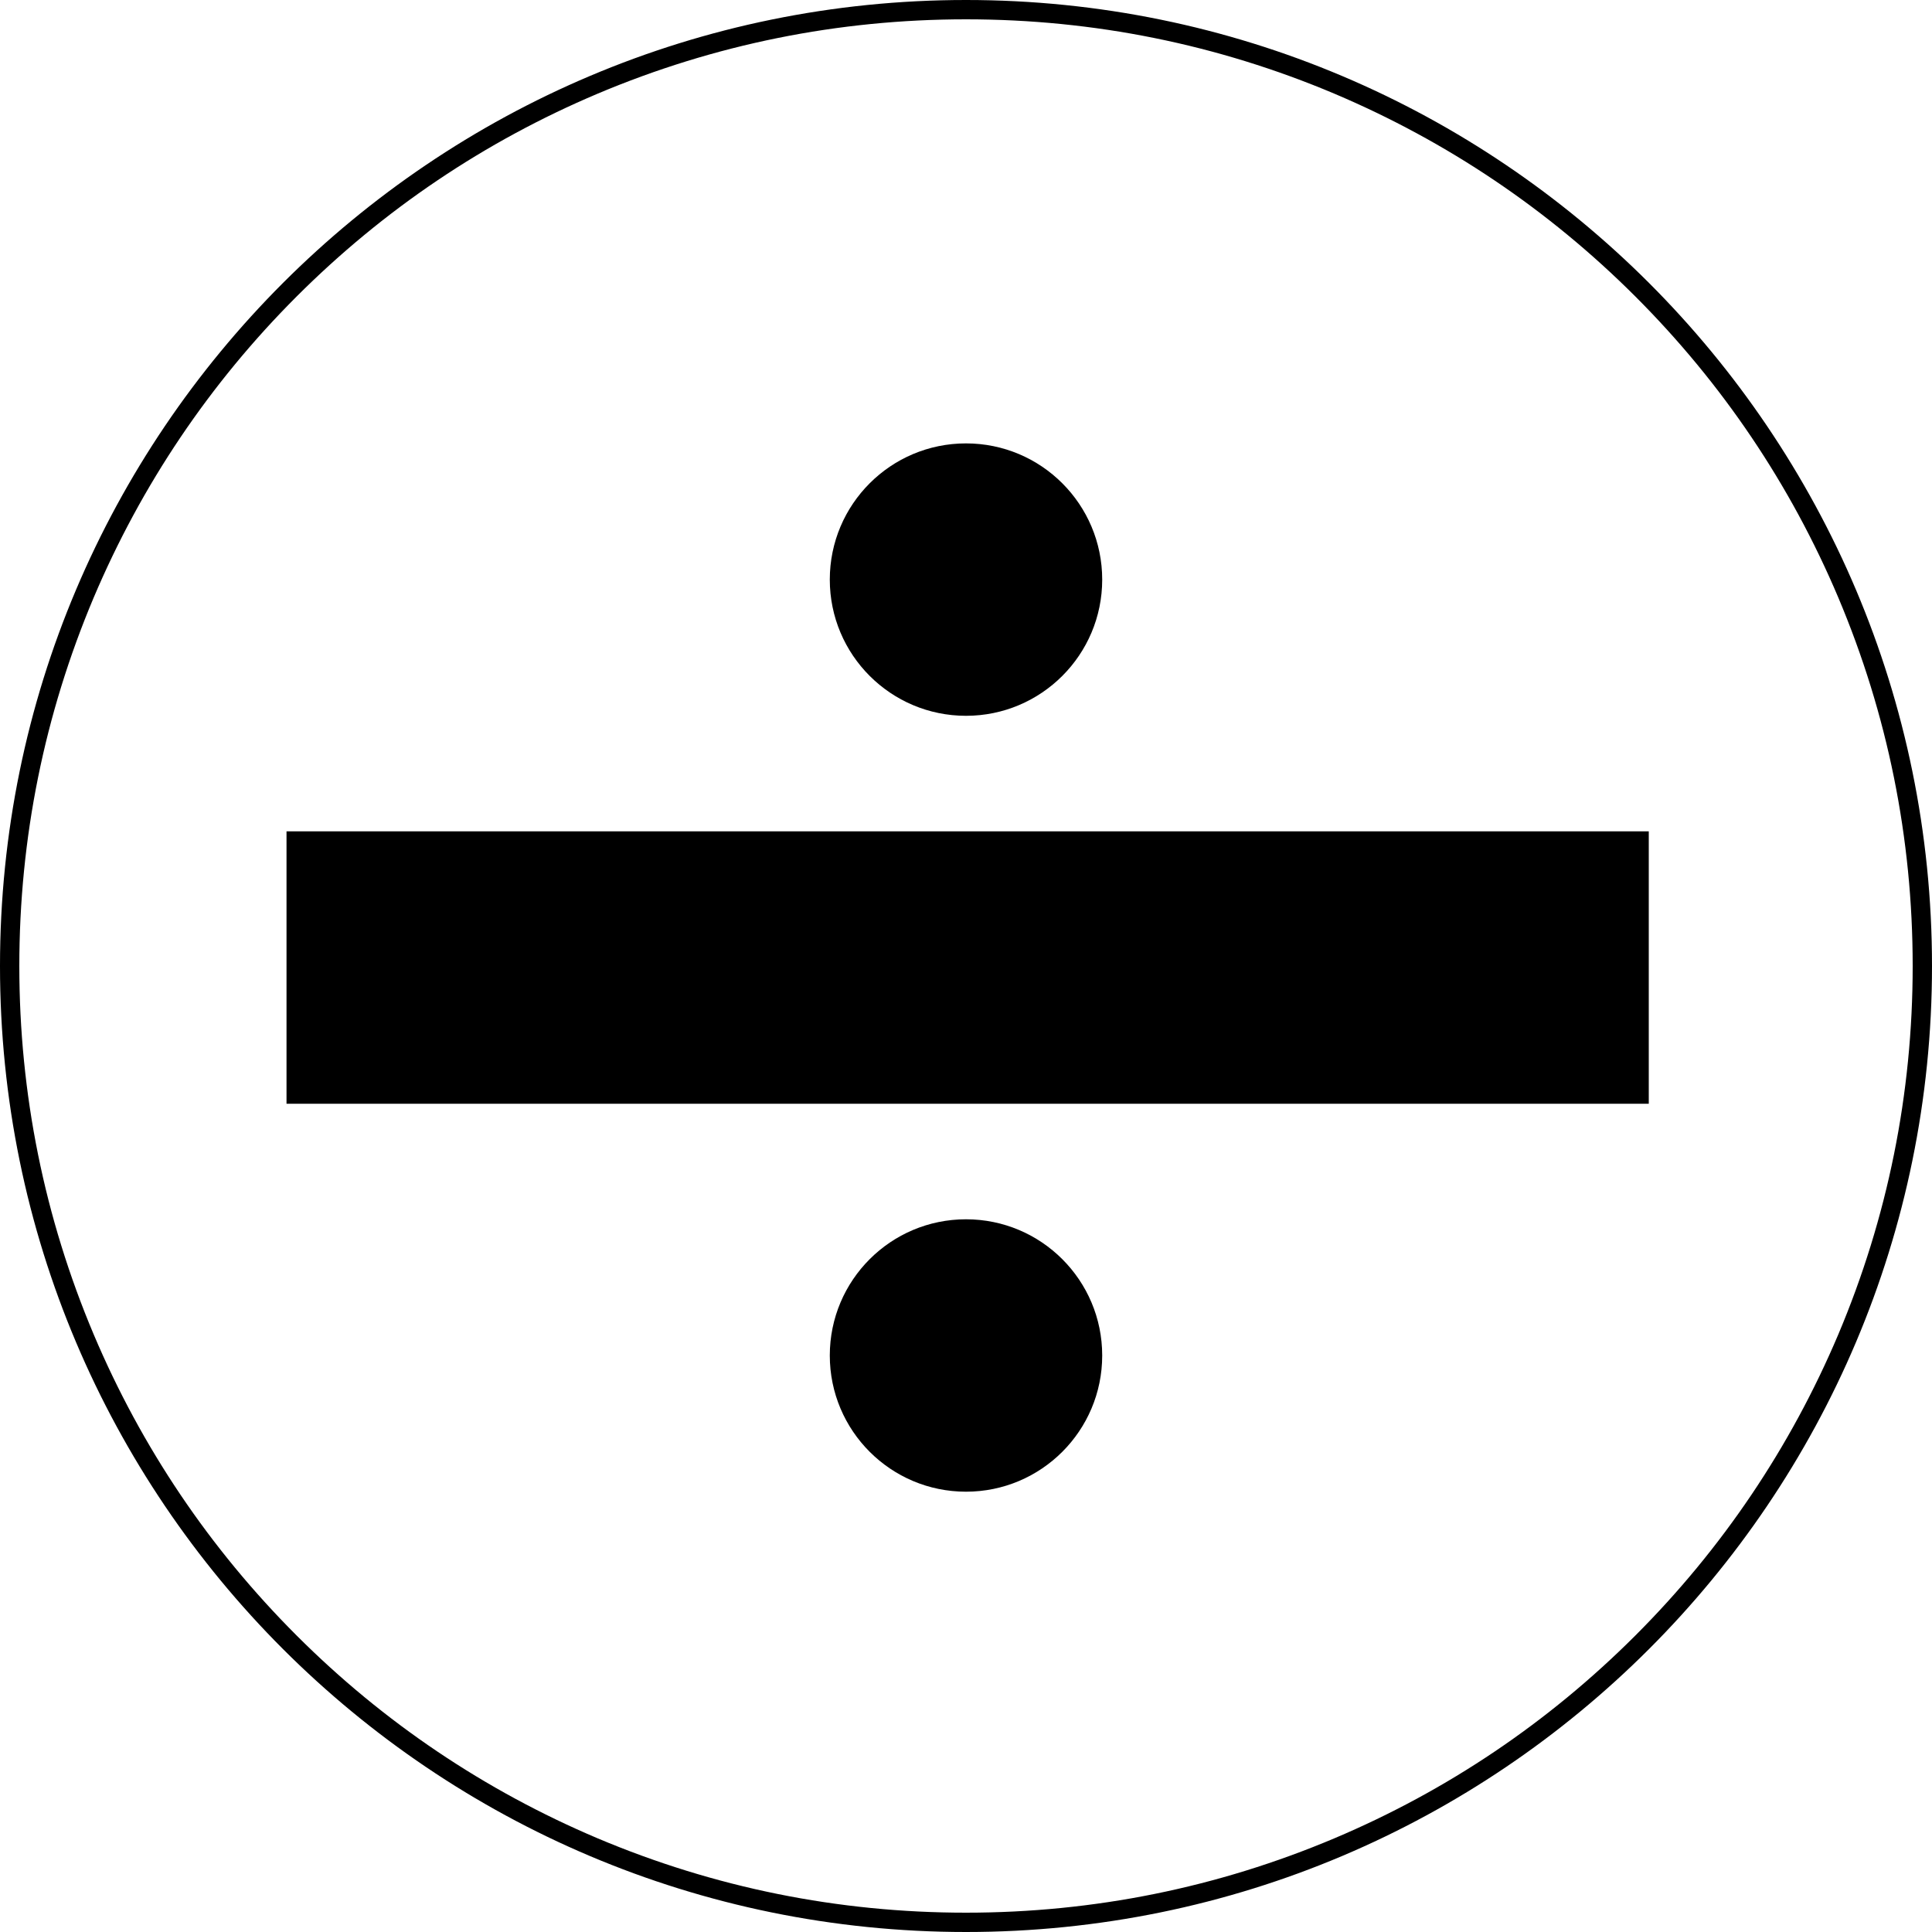
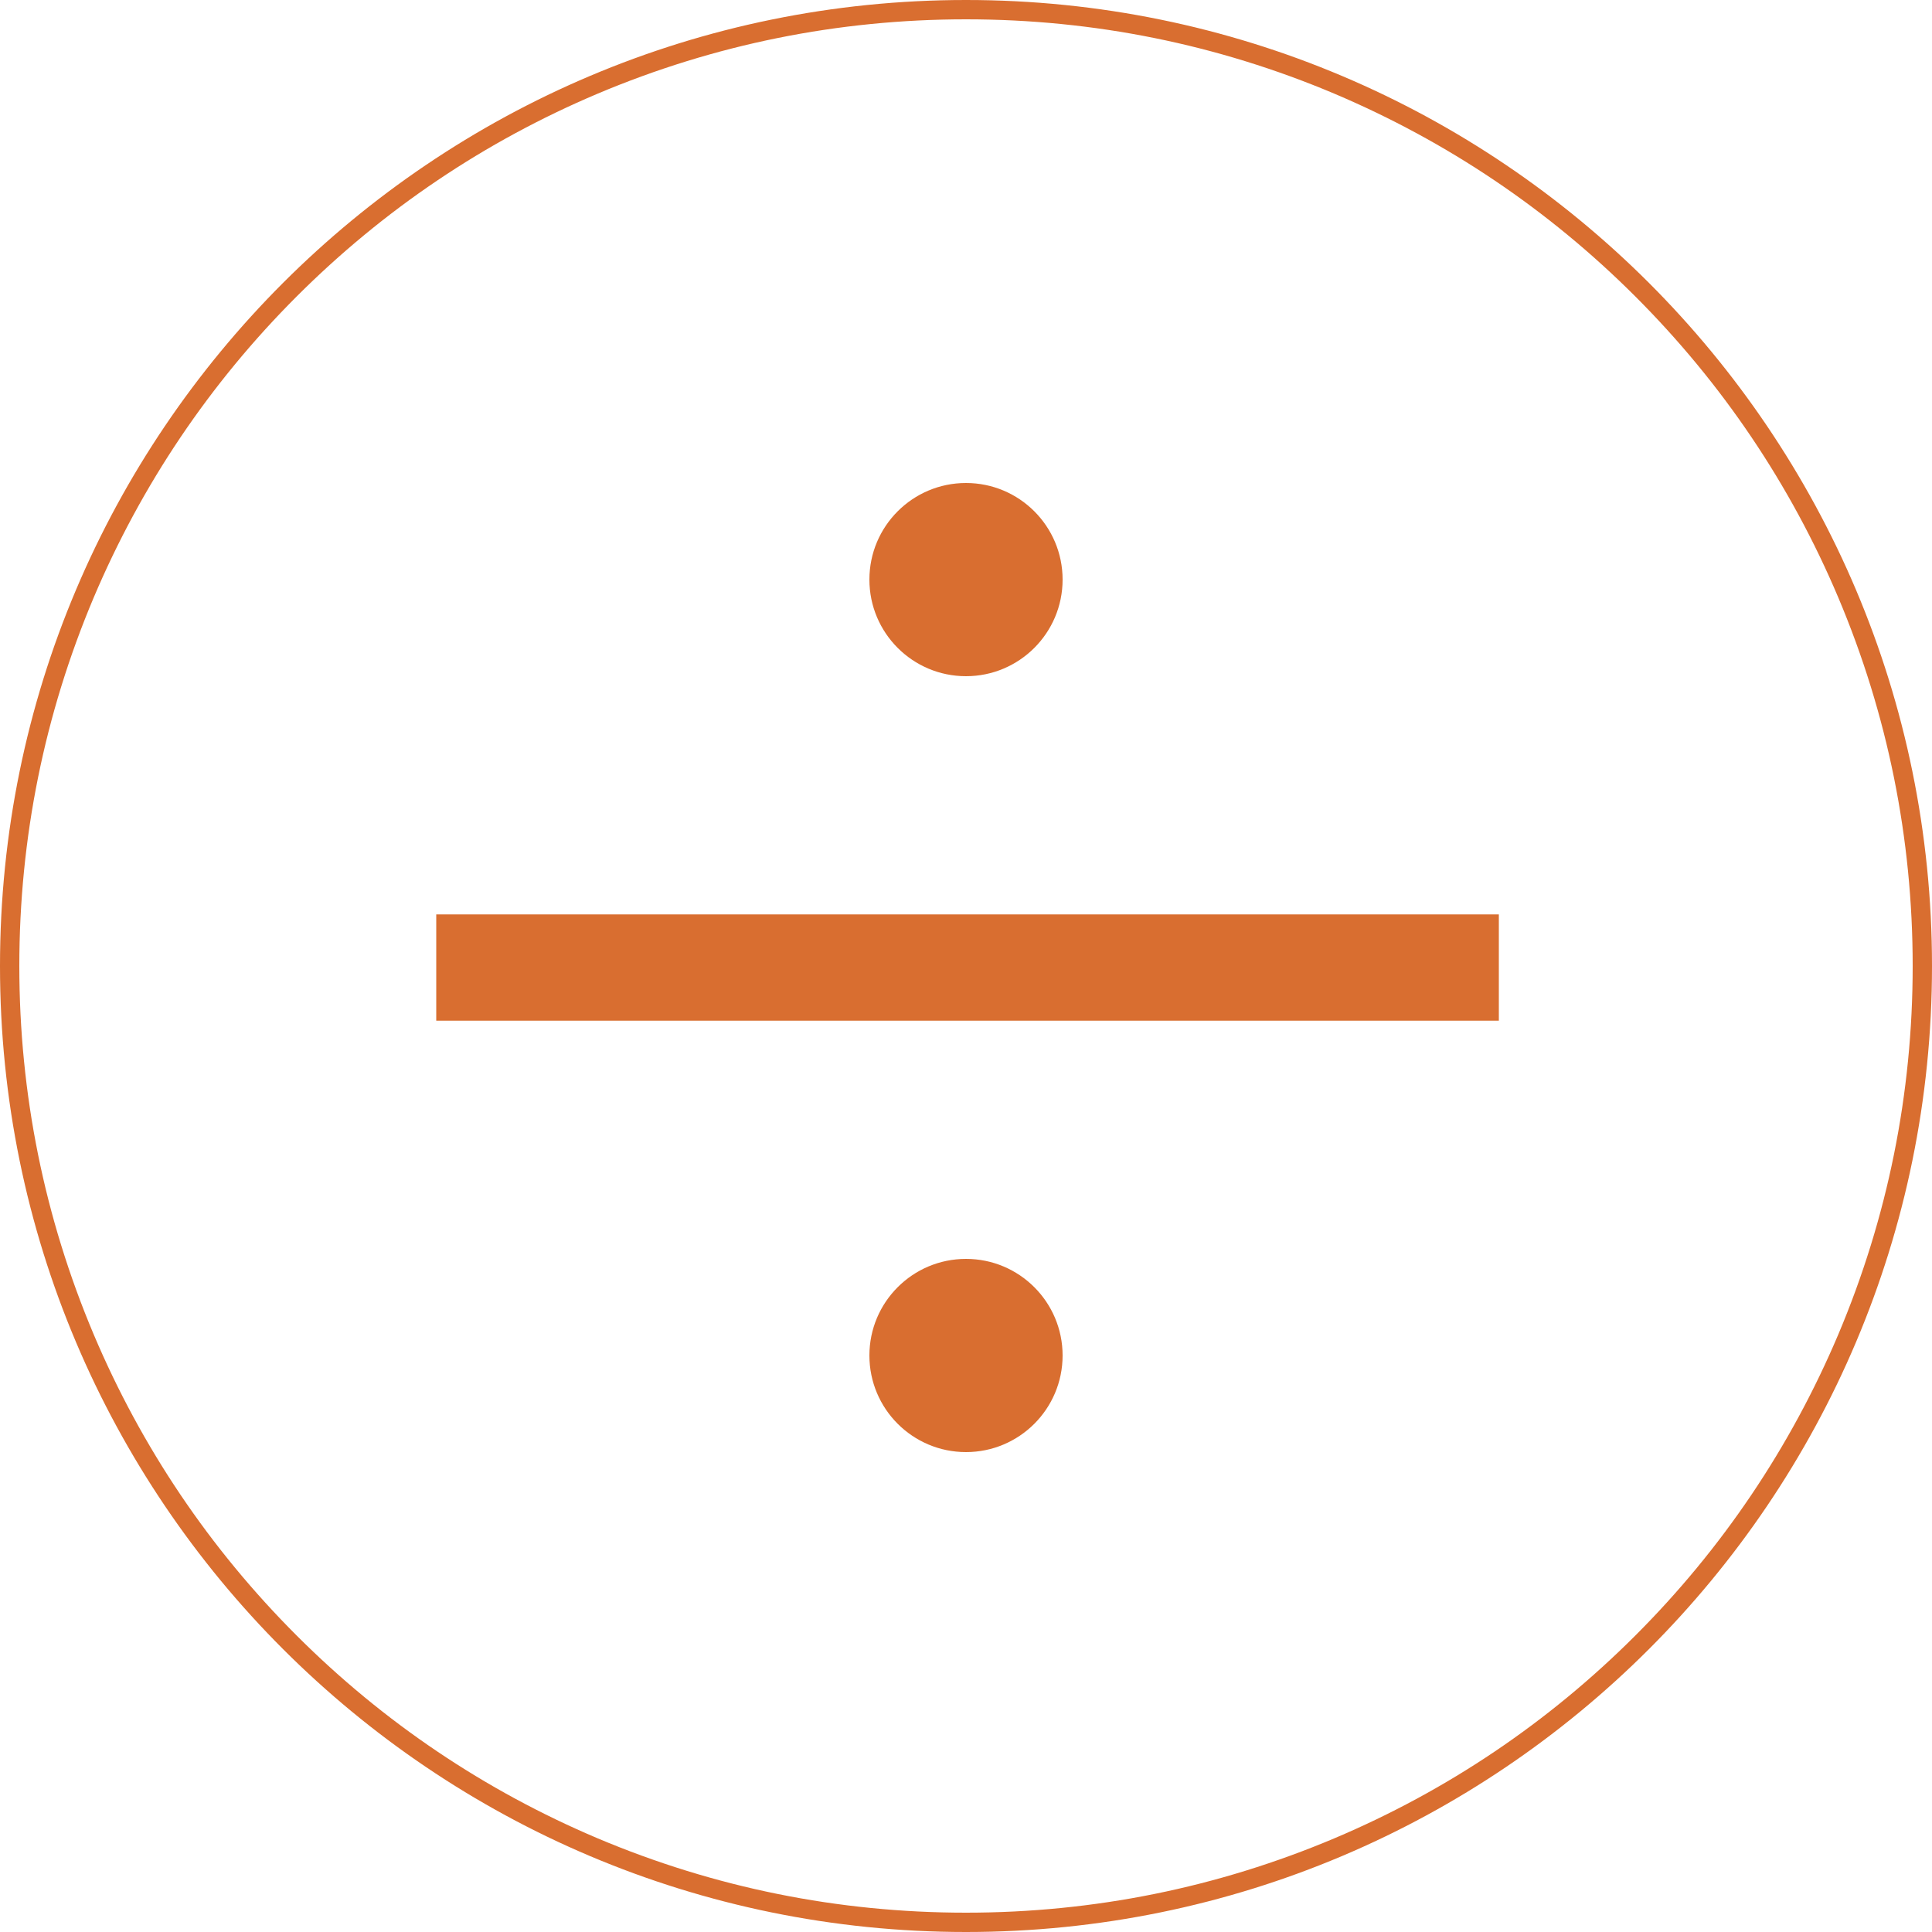
- <svg xmlns="http://www.w3.org/2000/svg" version="1.1" x="0px" y="0px" viewBox="0 0 1000 1000" style="enable-background:new 0 0 1000 1000;" xml:space="preserve">
-   <g id="Layer_1">
-     <rect x="148.3" y="430.3" width="705.1" height="141" />
-     <circle cx="500" cy="701.6" r="70.5" />
-     <circle cx="500" cy="300" r="70.5" />
+ <svg xmlns="http://www.w3.org/2000/svg" version="1.1" id="Layer_1" x="0px" y="0px" viewBox="0 0 1000 1000" style="enable-background:new 0 0 1000 1000;" xml:space="preserve">
+   <style type="text/css">
+ 	.st0{fill:#D96E30;}
+ </style>
+   <g id="Layer_1_1_">
+     <rect x="225.8" y="473.3" class="st0" width="550" height="55" />
+     <circle class="st0" cx="500" cy="701.6" r="50" />
+     <circle class="st0" cx="500" cy="300" r="50" />
  </g>
-   <g id="Layer_2">
+   <g id="Layer_2_1_">
    <g>
-       <path d="M500,10c66.2,0,130.3,13,190.7,38.5c58.3,24.7,110.8,60,155.8,105c45,45,80.3,97.4,105,155.8C977,369.7,990,433.8,990,500    s-13,130.3-38.5,190.7c-24.7,58.3-60,110.8-105,155.8c-45,45-97.4,80.3-155.8,105C630.3,977,566.2,990,500,990    s-130.3-13-190.7-38.5c-58.3-24.7-110.8-60-155.8-105c-45-45-80.3-97.4-105-155.8C23,630.3,10,566.2,10,500s13-130.3,38.5-190.7    c24.7-58.3,60-110.8,105-155.8s97.4-80.3,155.8-105C369.7,23,433.8,10,500,10 M500,0C223.9,0,0,223.9,0,500s223.9,500,500,500    s500-223.9,500-500S776.1,0,500,0L500,0z" />
+       <path class="st0" d="M500,10c66.2,0,130.3,13,190.7,38.5c58.3,24.7,110.8,60,155.8,105s80.3,97.4,105,155.8    C977,369.7,990,433.8,990,500s-13,130.3-38.5,190.7c-24.7,58.3-60,110.8-105,155.8s-97.4,80.3-155.8,105    C630.3,977,566.2,990,500,990s-130.3-13-190.7-38.5c-58.3-24.7-110.8-60-155.8-105s-80.3-97.4-105-155.8C23,630.3,10,566.2,10,500    s13-130.3,38.5-190.7c24.7-58.3,60-110.8,105-155.8s97.4-80.3,155.8-105C369.7,23,433.8,10,500,10 M500,0C223.9,0,0,223.9,0,500    s223.9,500,500,500s500-223.9,500-500S776.1,0,500,0L500,0z" />
    </g>
  </g>
</svg>
